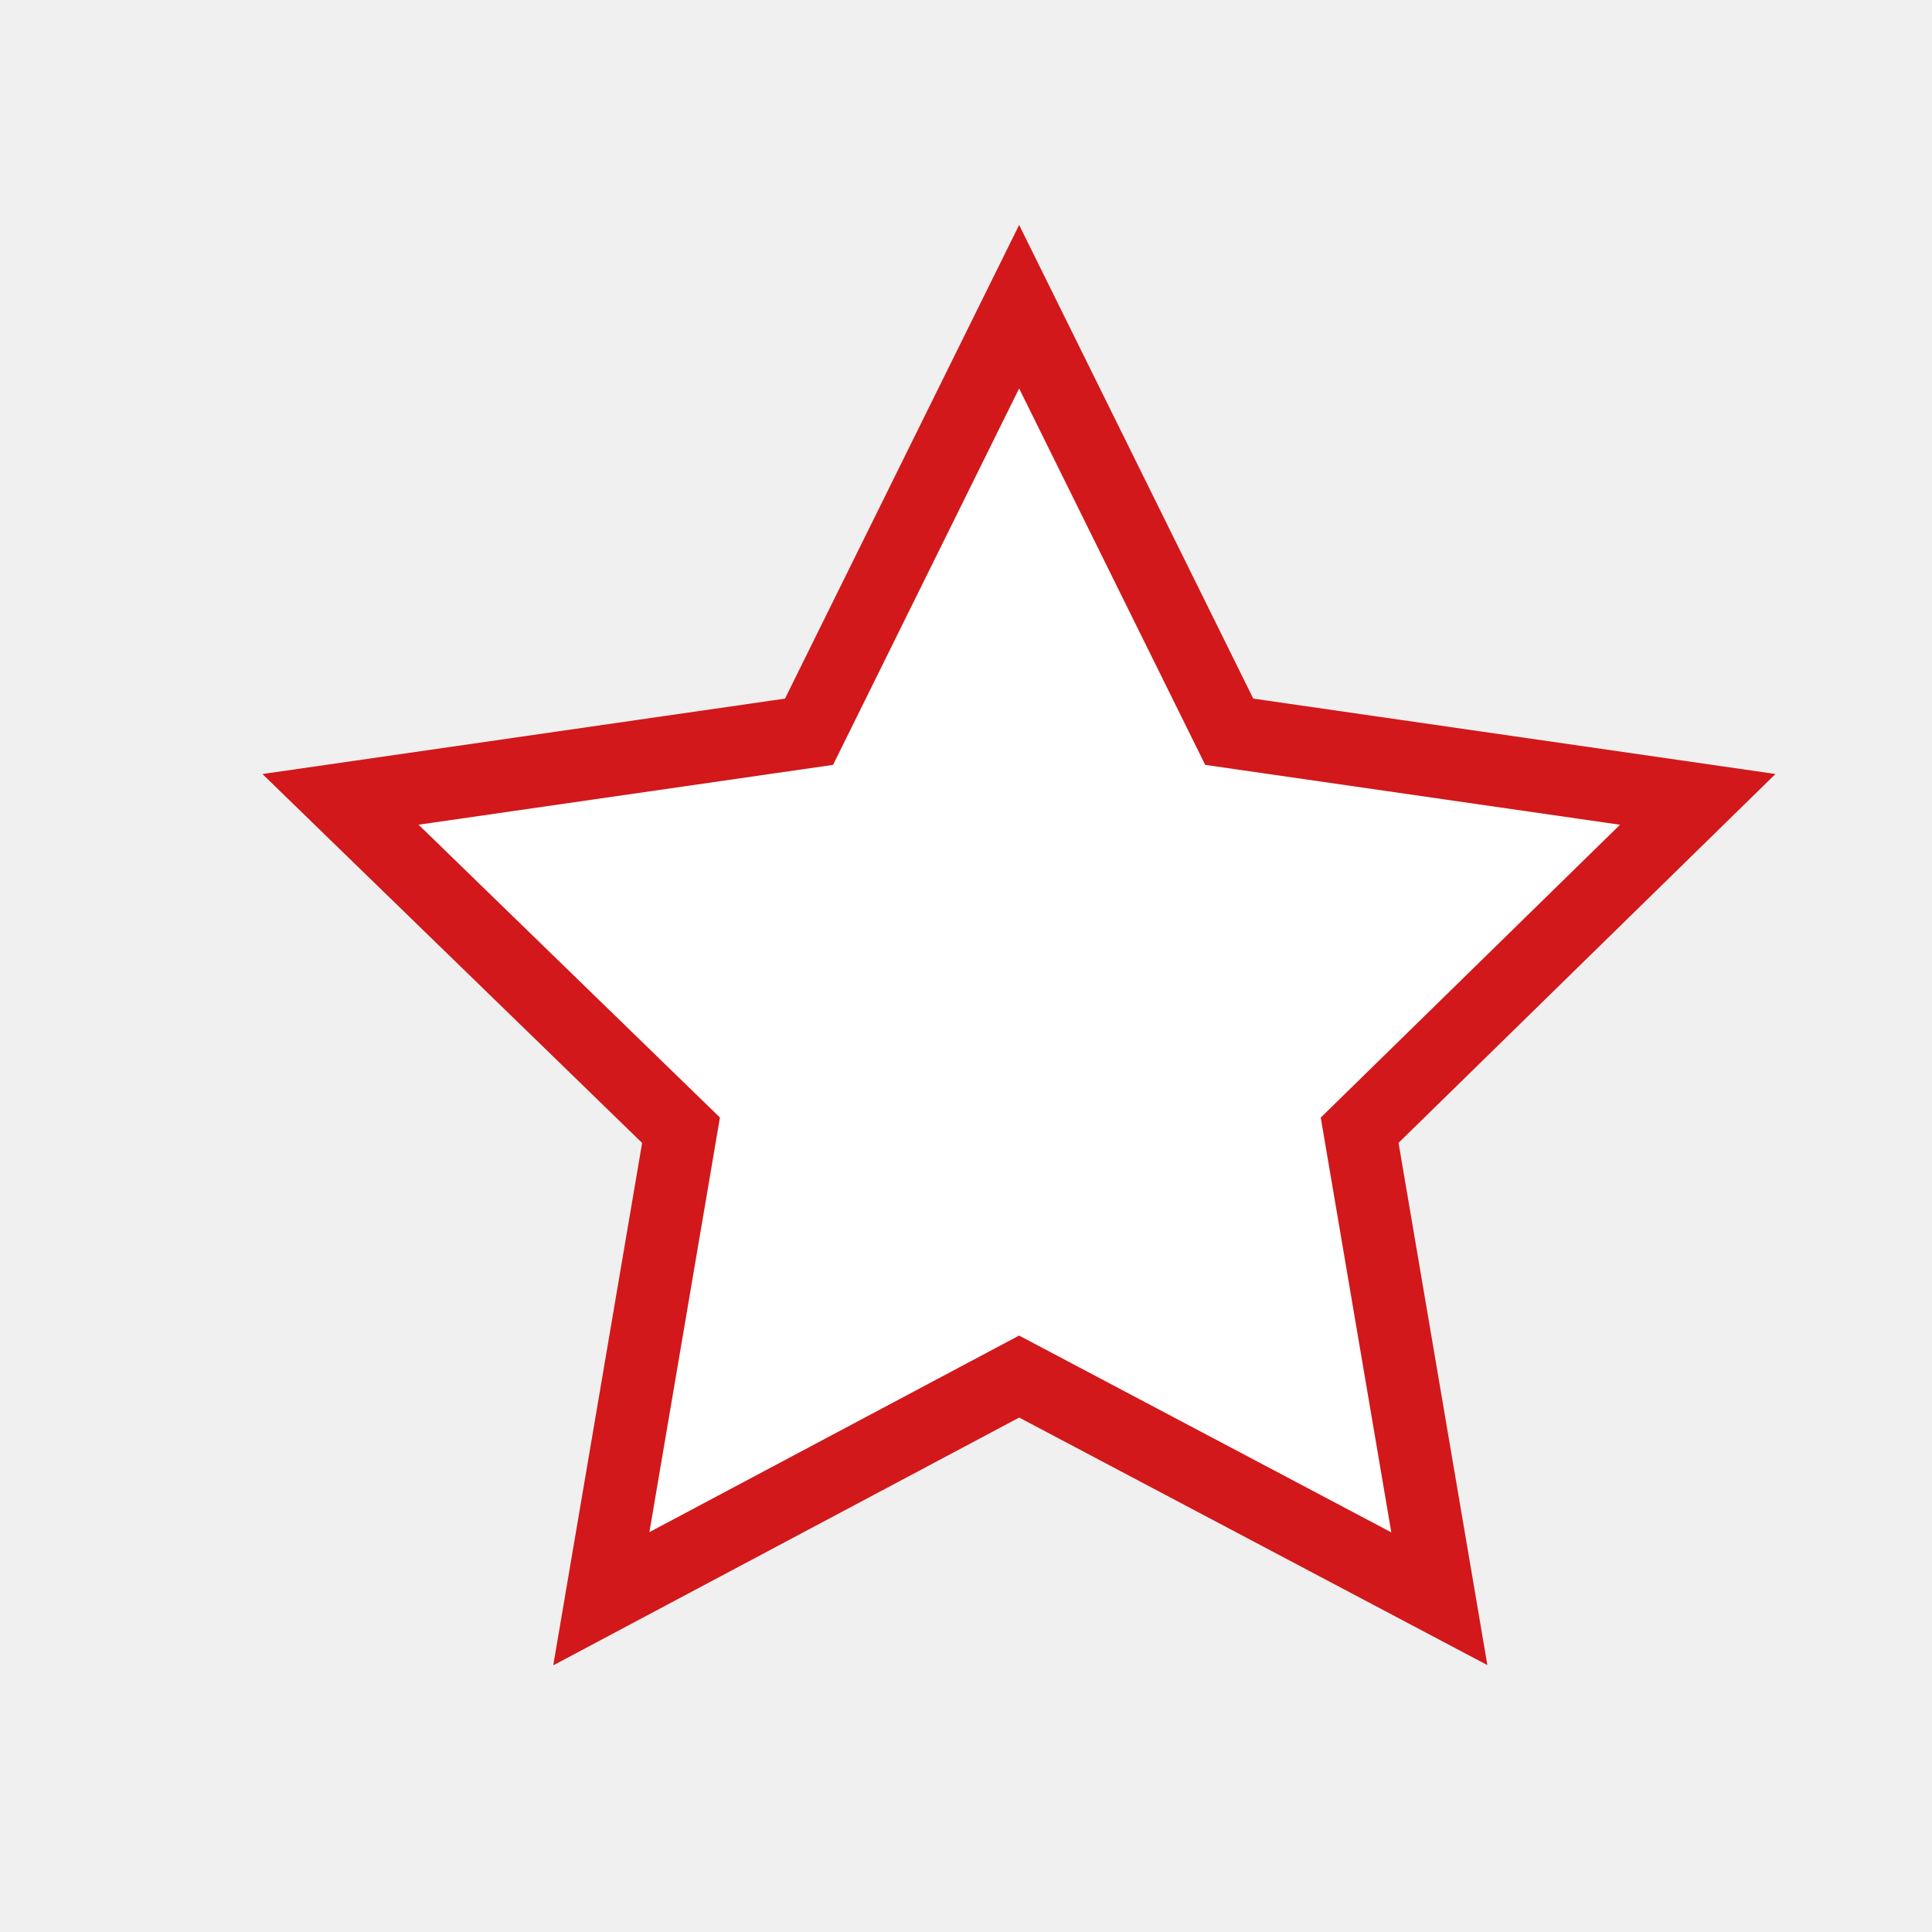
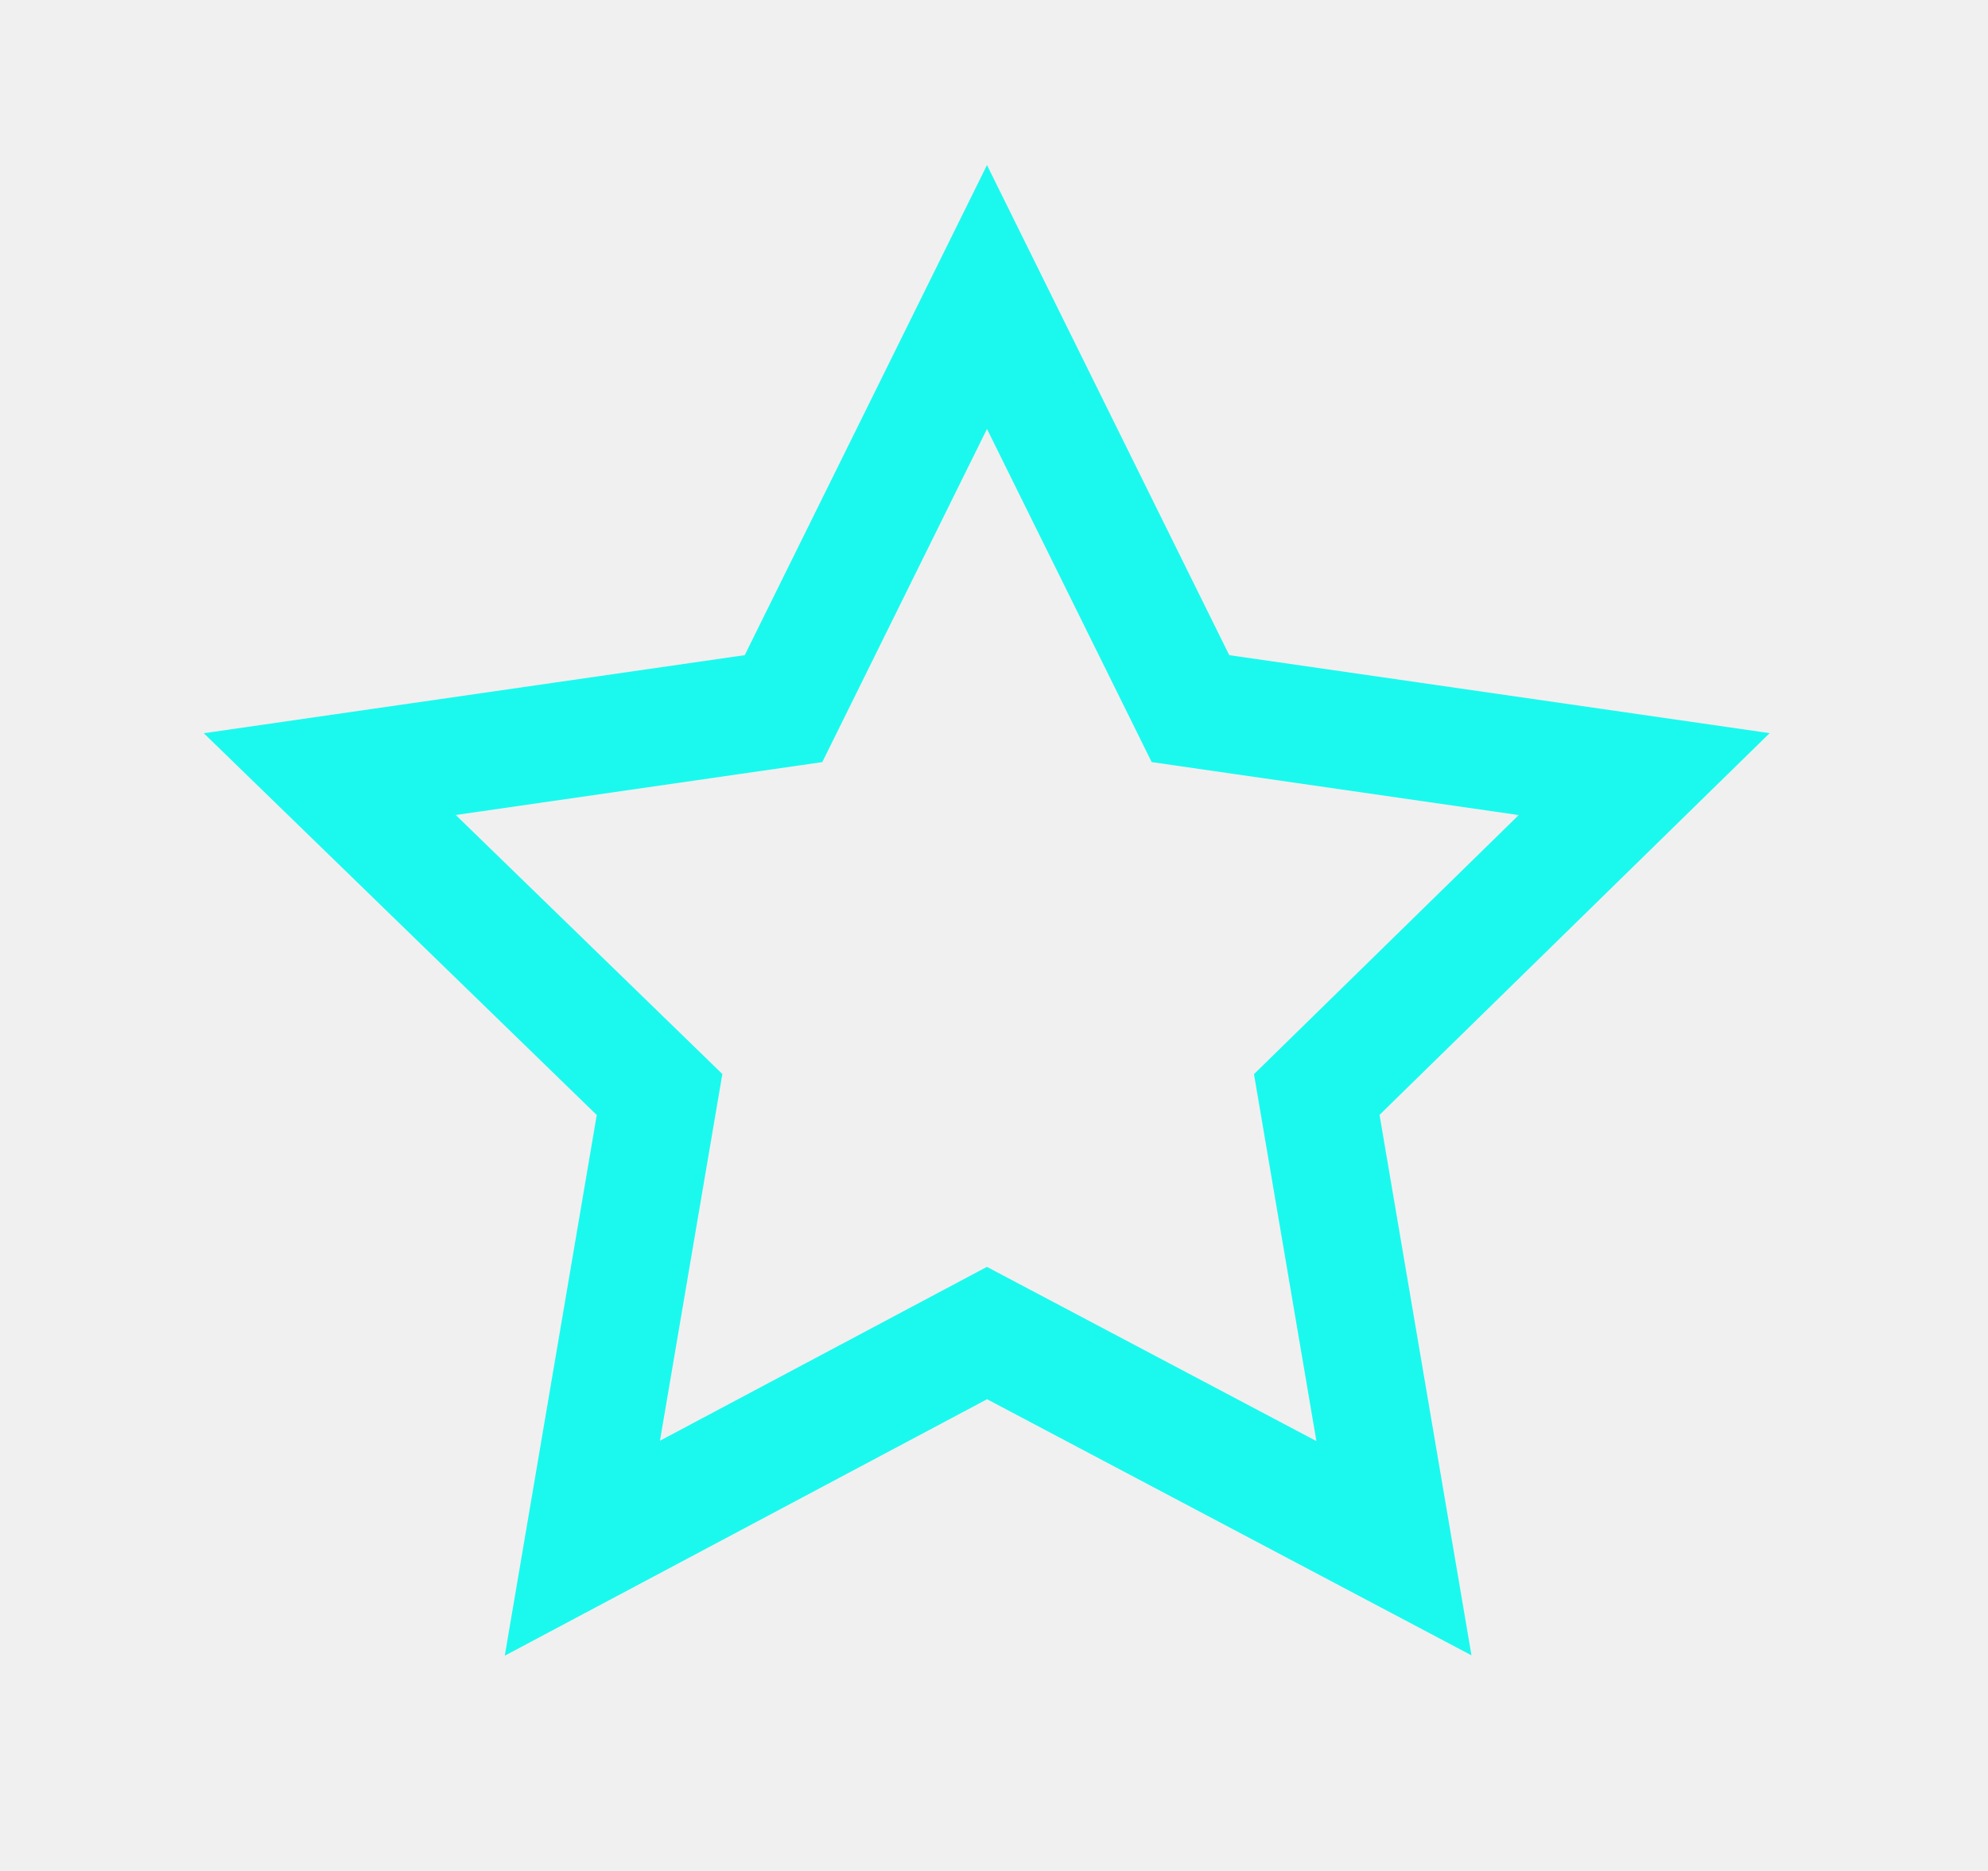
- <svg xmlns="http://www.w3.org/2000/svg" version="1.1" id="Layer_1" x="0px" y="0px" viewBox="0 0 80 80" style="enable-background:new 0 0 80 80;" xml:space="preserve">
+ <svg xmlns="http://www.w3.org/2000/svg" version="1.1" x="0px" y="0px" viewBox="0 0 85 80" style="enable-background:new 0 0 85 80;" xml:space="preserve">
  <style type="text/css">
- 	.st0{fill:#FFFFFF;stroke:#D2181A;stroke-width:3;stroke-miterlimit:10;}
+ 	.star.st0{fill:transparent;stroke:#1bf9ef;stroke-width:5;stroke-miterlimit:10;}
+ 	#star.active .star.st0 { stroke: #fff }
</style>
-   <polygon class="st0" points="42.2,12.7 50.9,30.3 70.3,33.1 56.3,46.8 59.6,66.2 42.2,57 24.9,66.2 28.2,46.8 14.1,33.1 33.5,30.3   " />
+   <g id="star">
+     <polygon class="star st0" points="42.2,12.7 50.9,30.3 70.3,33.1 56.3,46.8 59.6,66.2 42.2,57 24.9,66.2 28.2,46.8 14.1,33.1 33.5,30.3 " />
+   </g>
</svg>
